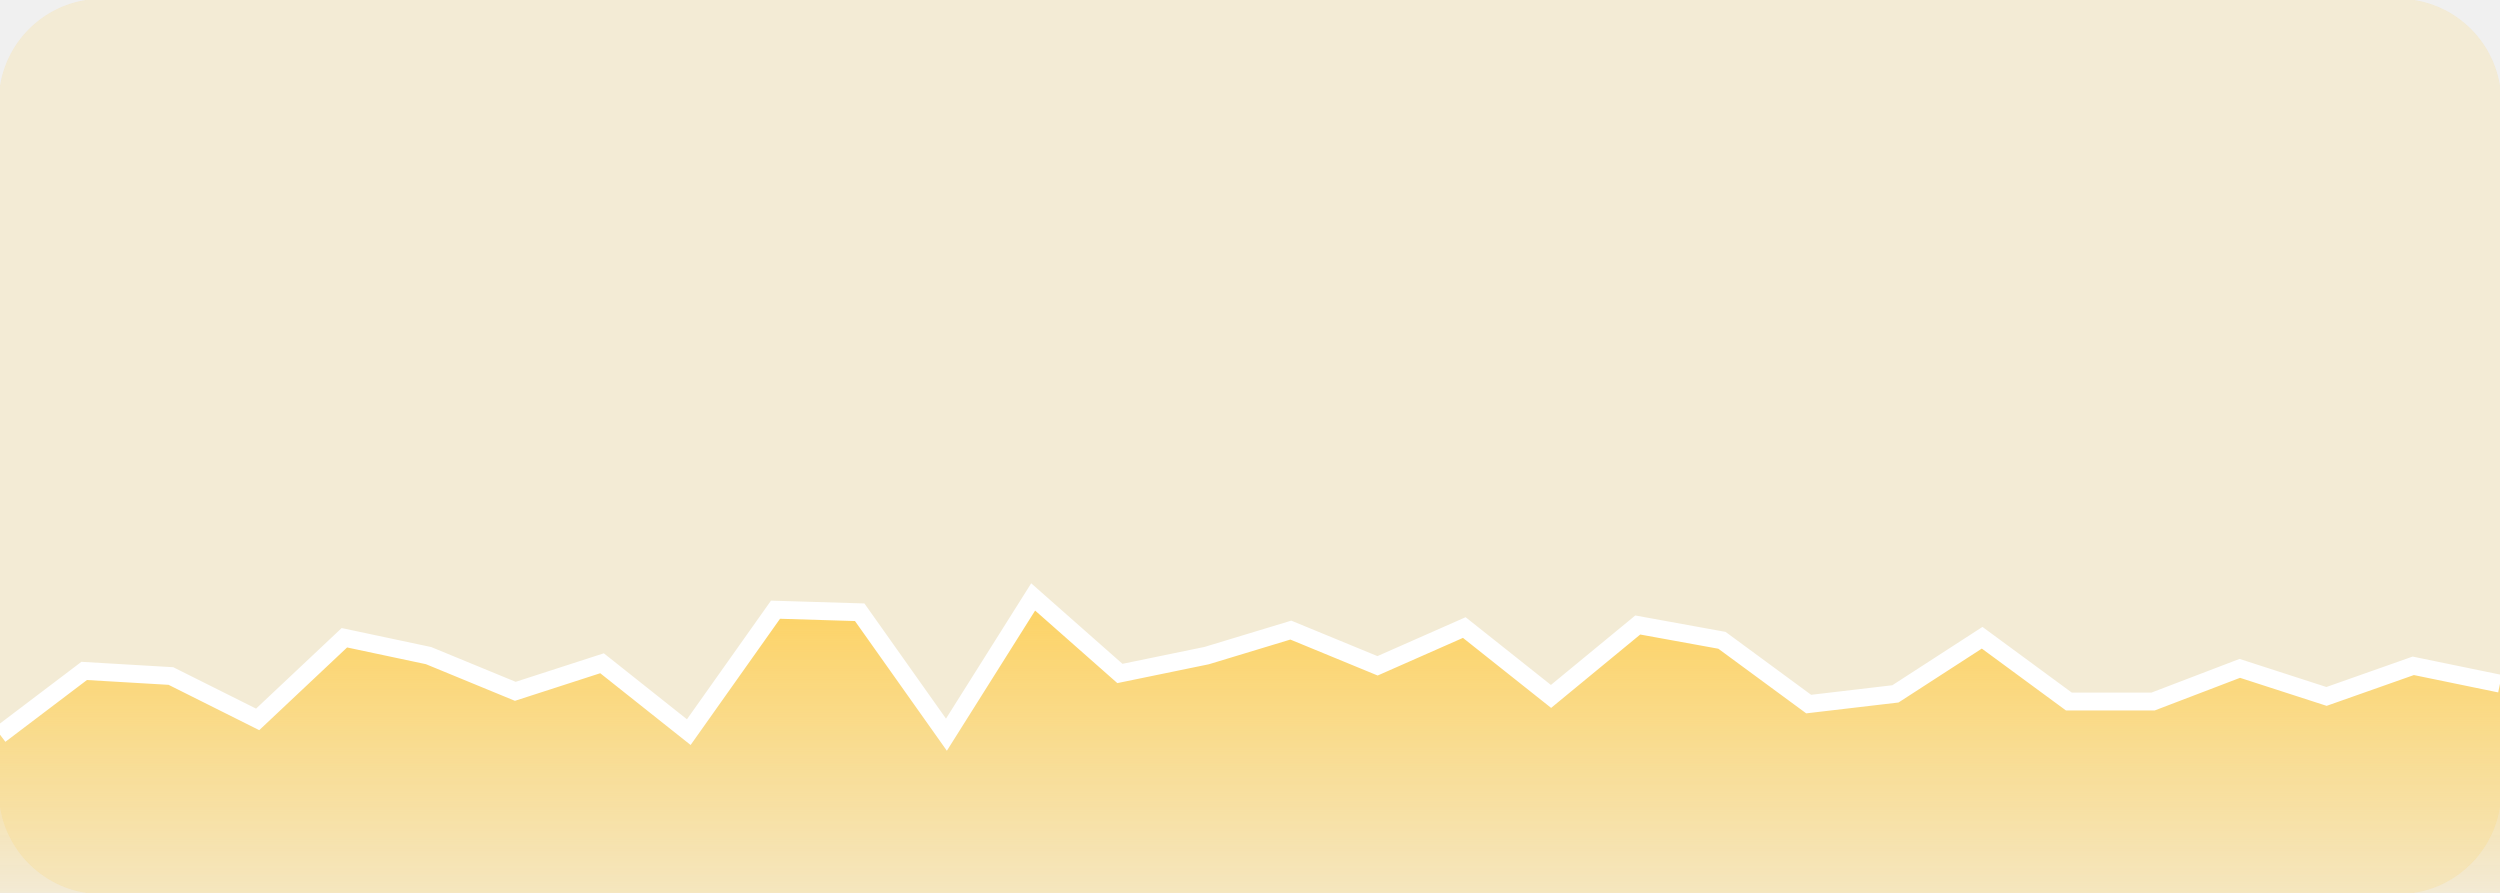
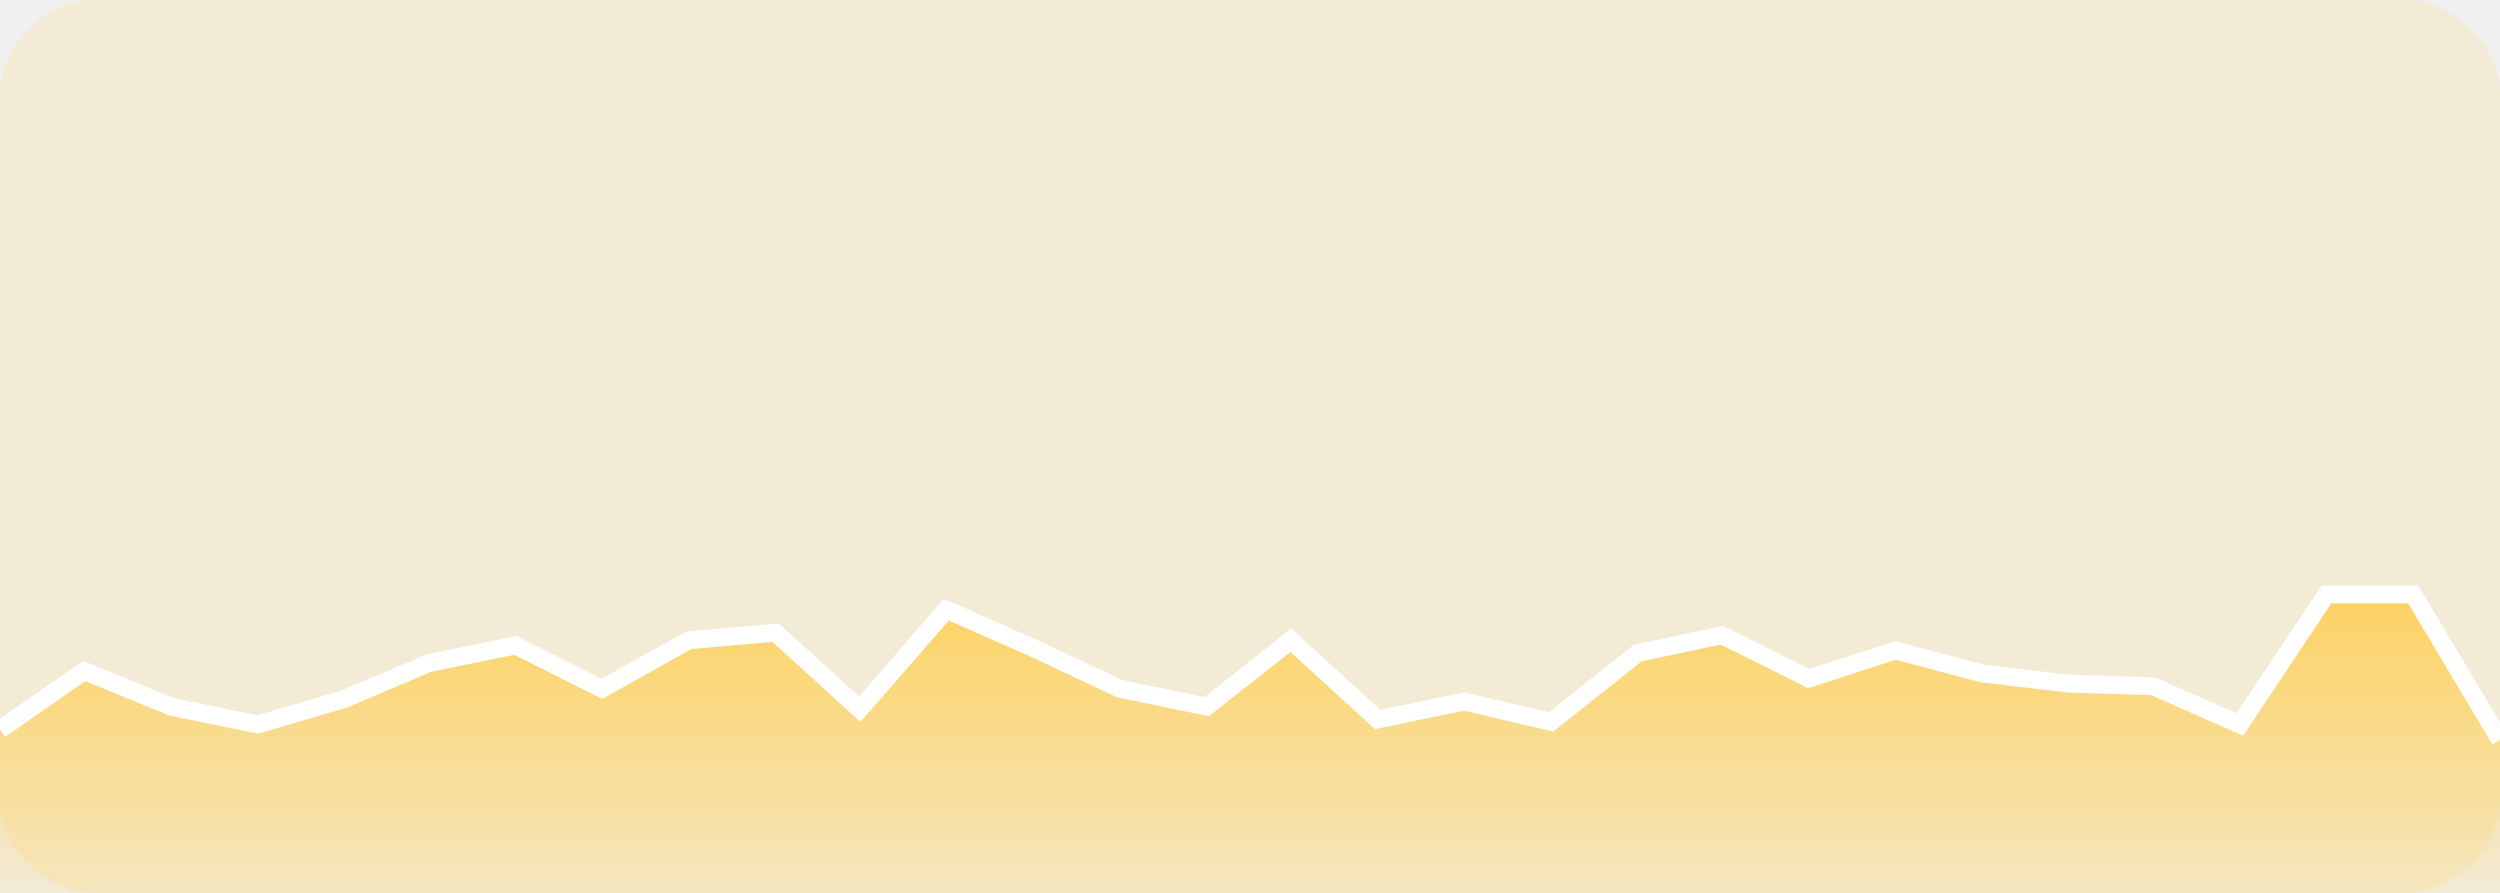
<svg xmlns="http://www.w3.org/2000/svg" baseProfile="full" height="350" version="1.1" width="980">
  <defs />
  <rect fill="#FFCD4B" height="350" opacity="0.17" rx="40" ry="40" stroke="#FFCD4B" width="980" x="0" y="0" />
  <linearGradient id="Gradient" x1="0%" x2="0%" y1="100%" y2="0%">
    <stop offset="0" stop-color="#FFCD4B" stop-opacity="0.17" />
    <stop offset="1" stop-color="#FFCD4B" stop-opacity="0.83" />
  </linearGradient>
-   <polygon fill="url(#Gradient) none" points="0,350 0,288 33,263 67,265 101,282 135,250 168,257 202,271 236,260 270,287 304,239 337,240 371,288 405,234 439,264 473,257 506,247 540,261 574,246 608,273 642,245 675,251 709,276 743,272 777,250 811,275 844,275 878,262 912,273 946,261 980,268 980,350" />
-   <polyline fill="none" points="0,288 33,263 67,265 101,282 135,250 168,257 202,271 236,260 270,287 304,239 337,240 371,288 405,234 439,264 473,257 506,247 540,261 574,246 608,273 642,245 675,251 709,276 743,272 777,250 811,275 844,275 878,262 912,273 946,261 980,268" stroke="white" stroke-width="7" />
+   <polygon fill="url(#Gradient) none" points="0,350 0,286 33,263 67,277 101,284 135,274 168,260 202,253 236,270 270,251 304,248 337,278 371,239 405,254 439,270 473,277 506,251 540,282 574,275 608,283 642,256 675,249 709,266 743,255 777,264 811,268 844,269 878,284 912,233 946,233 980,290 980,350" />
+   <polyline fill="none" points="0,286 33,263 67,277 101,284 135,274 168,260 202,253 236,270 270,251 304,248 337,278 371,239 405,254 439,270 473,277 506,251 540,282 574,275 608,283 642,256 675,249 709,266 743,255 777,264 811,268 844,269 878,284 912,233 946,233 980,290" stroke="white" stroke-width="7" />
</svg>
